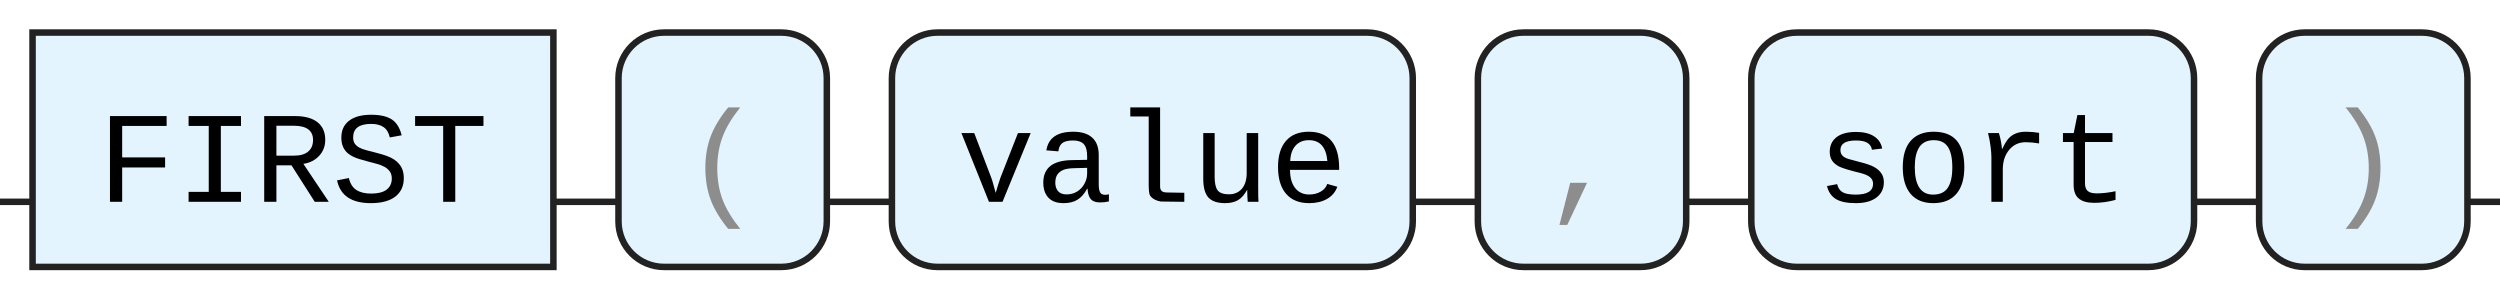
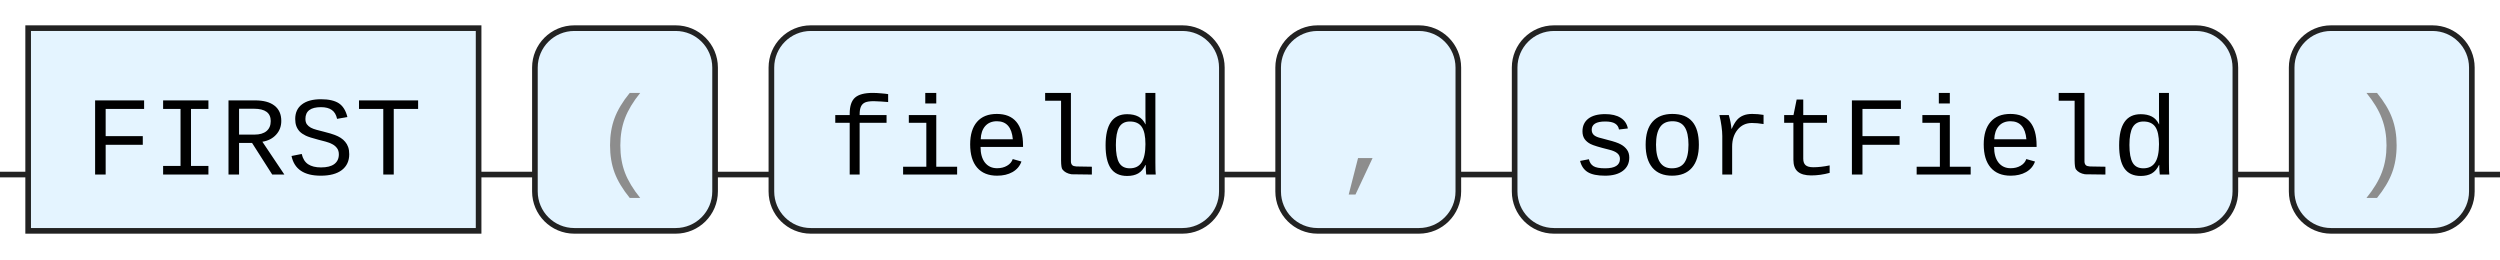
- <svg xmlns="http://www.w3.org/2000/svg" version="1.1" width="384" height="46" viewbox="0 0 384 46">
+ <svg xmlns="http://www.w3.org/2000/svg" version="1.1" width="444" height="46" viewbox="0 0 444 46">
  <defs>
    <style type="text/css">.c{fill:none;stroke:#222222;}.k{fill:#000000;font-family: ui-monospace, SFMono-Regular, Menlo, Monaco, Consolas, "Liberation Mono", "Courier New", monospace;font-size:20px;}.s{fill:#e4f4ff;stroke:#222222;}.syn{fill:#8D8D8D;font-family: ui-monospace, SFMono-Regular, Menlo, Monaco, Consolas, "Liberation Mono", "Courier New", monospace;font-size:20px;}</style>
  </defs>
-   <path class="c" d="M0 31h5m80 0h10m32 0h10m80 0h10m32 0h10m68 0h10m32 0h5" />
+   <path class="c" d="M0 31h5m80 0h10m32 0h10m80 0h10m32 0h10m128 0h10m32 0h5" />
  <rect class="s" x="5" y="5" width="80" height="36" />
  <text class="k" x="15" y="31">FIRST</text>
  <rect class="s" x="95" y="5" width="32" height="36" rx="7" />
  <text class="syn" x="105" y="31">(</text>
  <rect class="s" x="137" y="5" width="80" height="36" rx="7" />
-   <text class="k" x="147" y="31">value</text>
+   <text class="k" x="147" y="31">field</text>
  <rect class="s" x="227" y="5" width="32" height="36" rx="7" />
  <text class="syn" x="237" y="31">,</text>
-   <rect class="s" x="269" y="5" width="68" height="36" rx="7" />
-   <text class="k" x="279" y="31">sort</text>
-   <rect class="s" x="347" y="5" width="32" height="36" rx="7" />
-   <text class="syn" x="357" y="31">)</text>
+   <rect class="s" x="269" y="5" width="128" height="36" rx="7" />
+   <text class="k" x="279" y="31">sortField</text>
+   <rect class="s" x="407" y="5" width="32" height="36" rx="7" />
+   <text class="syn" x="417" y="31">)</text>
</svg>
